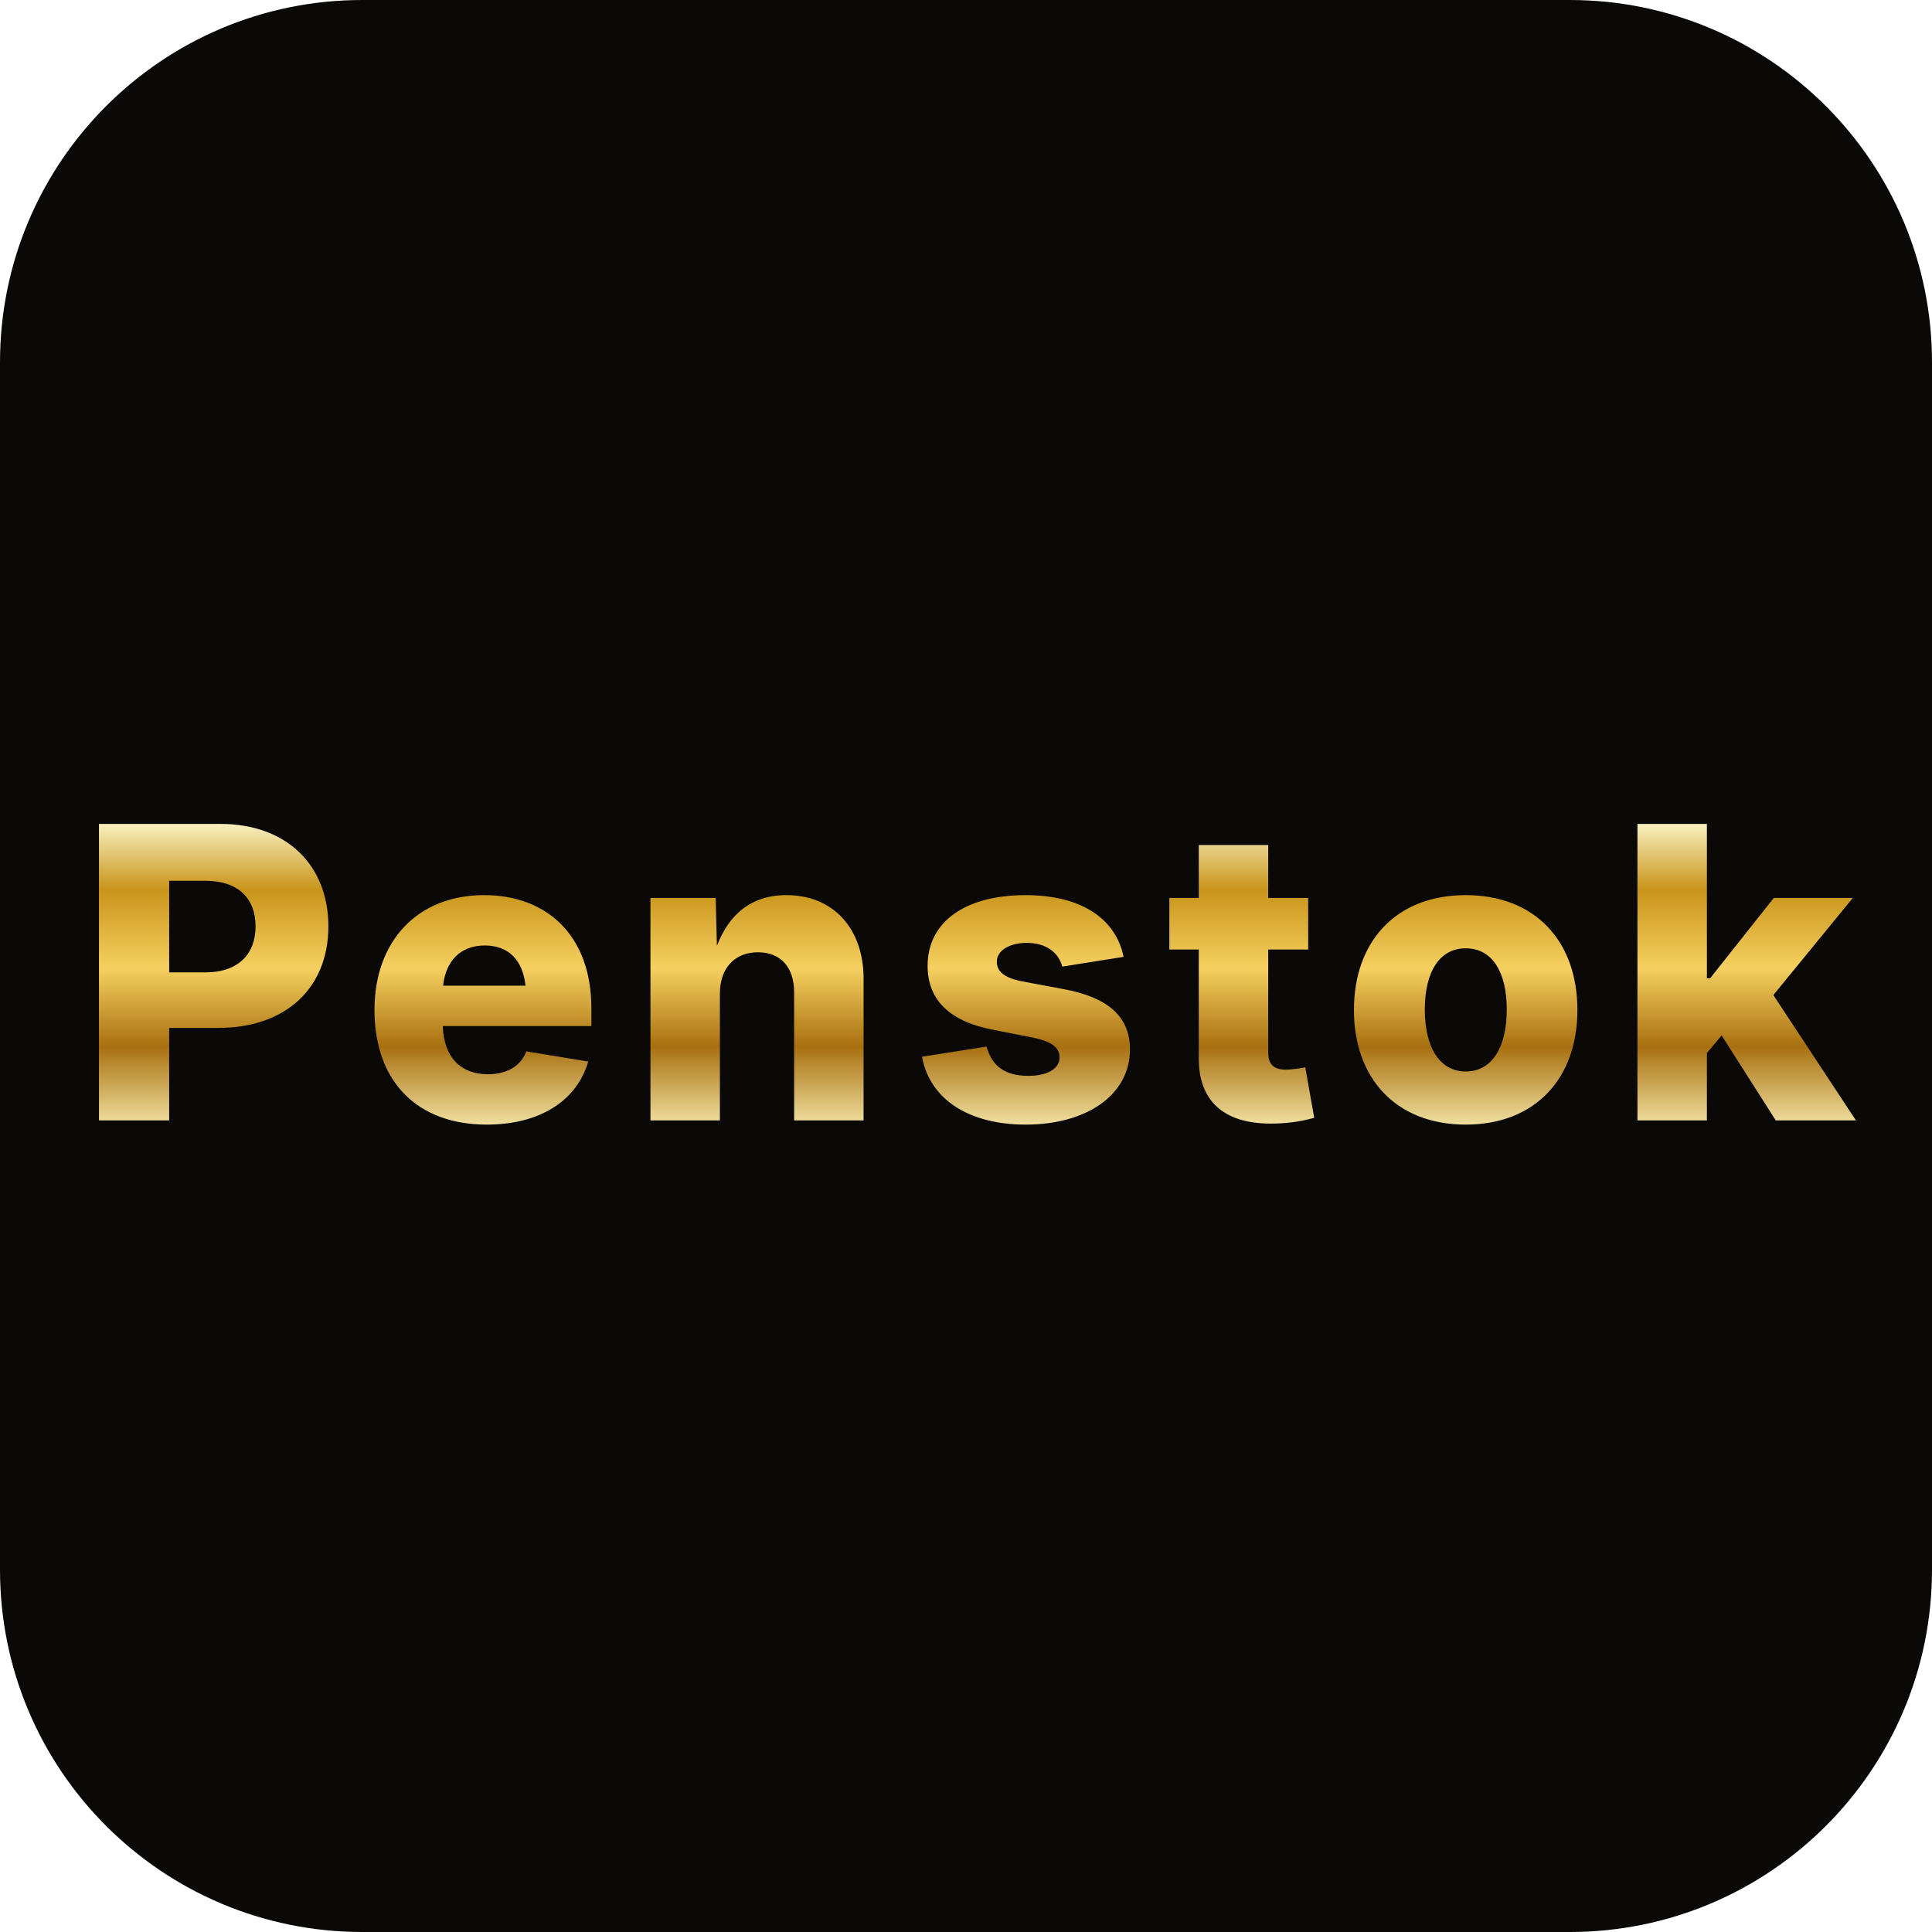
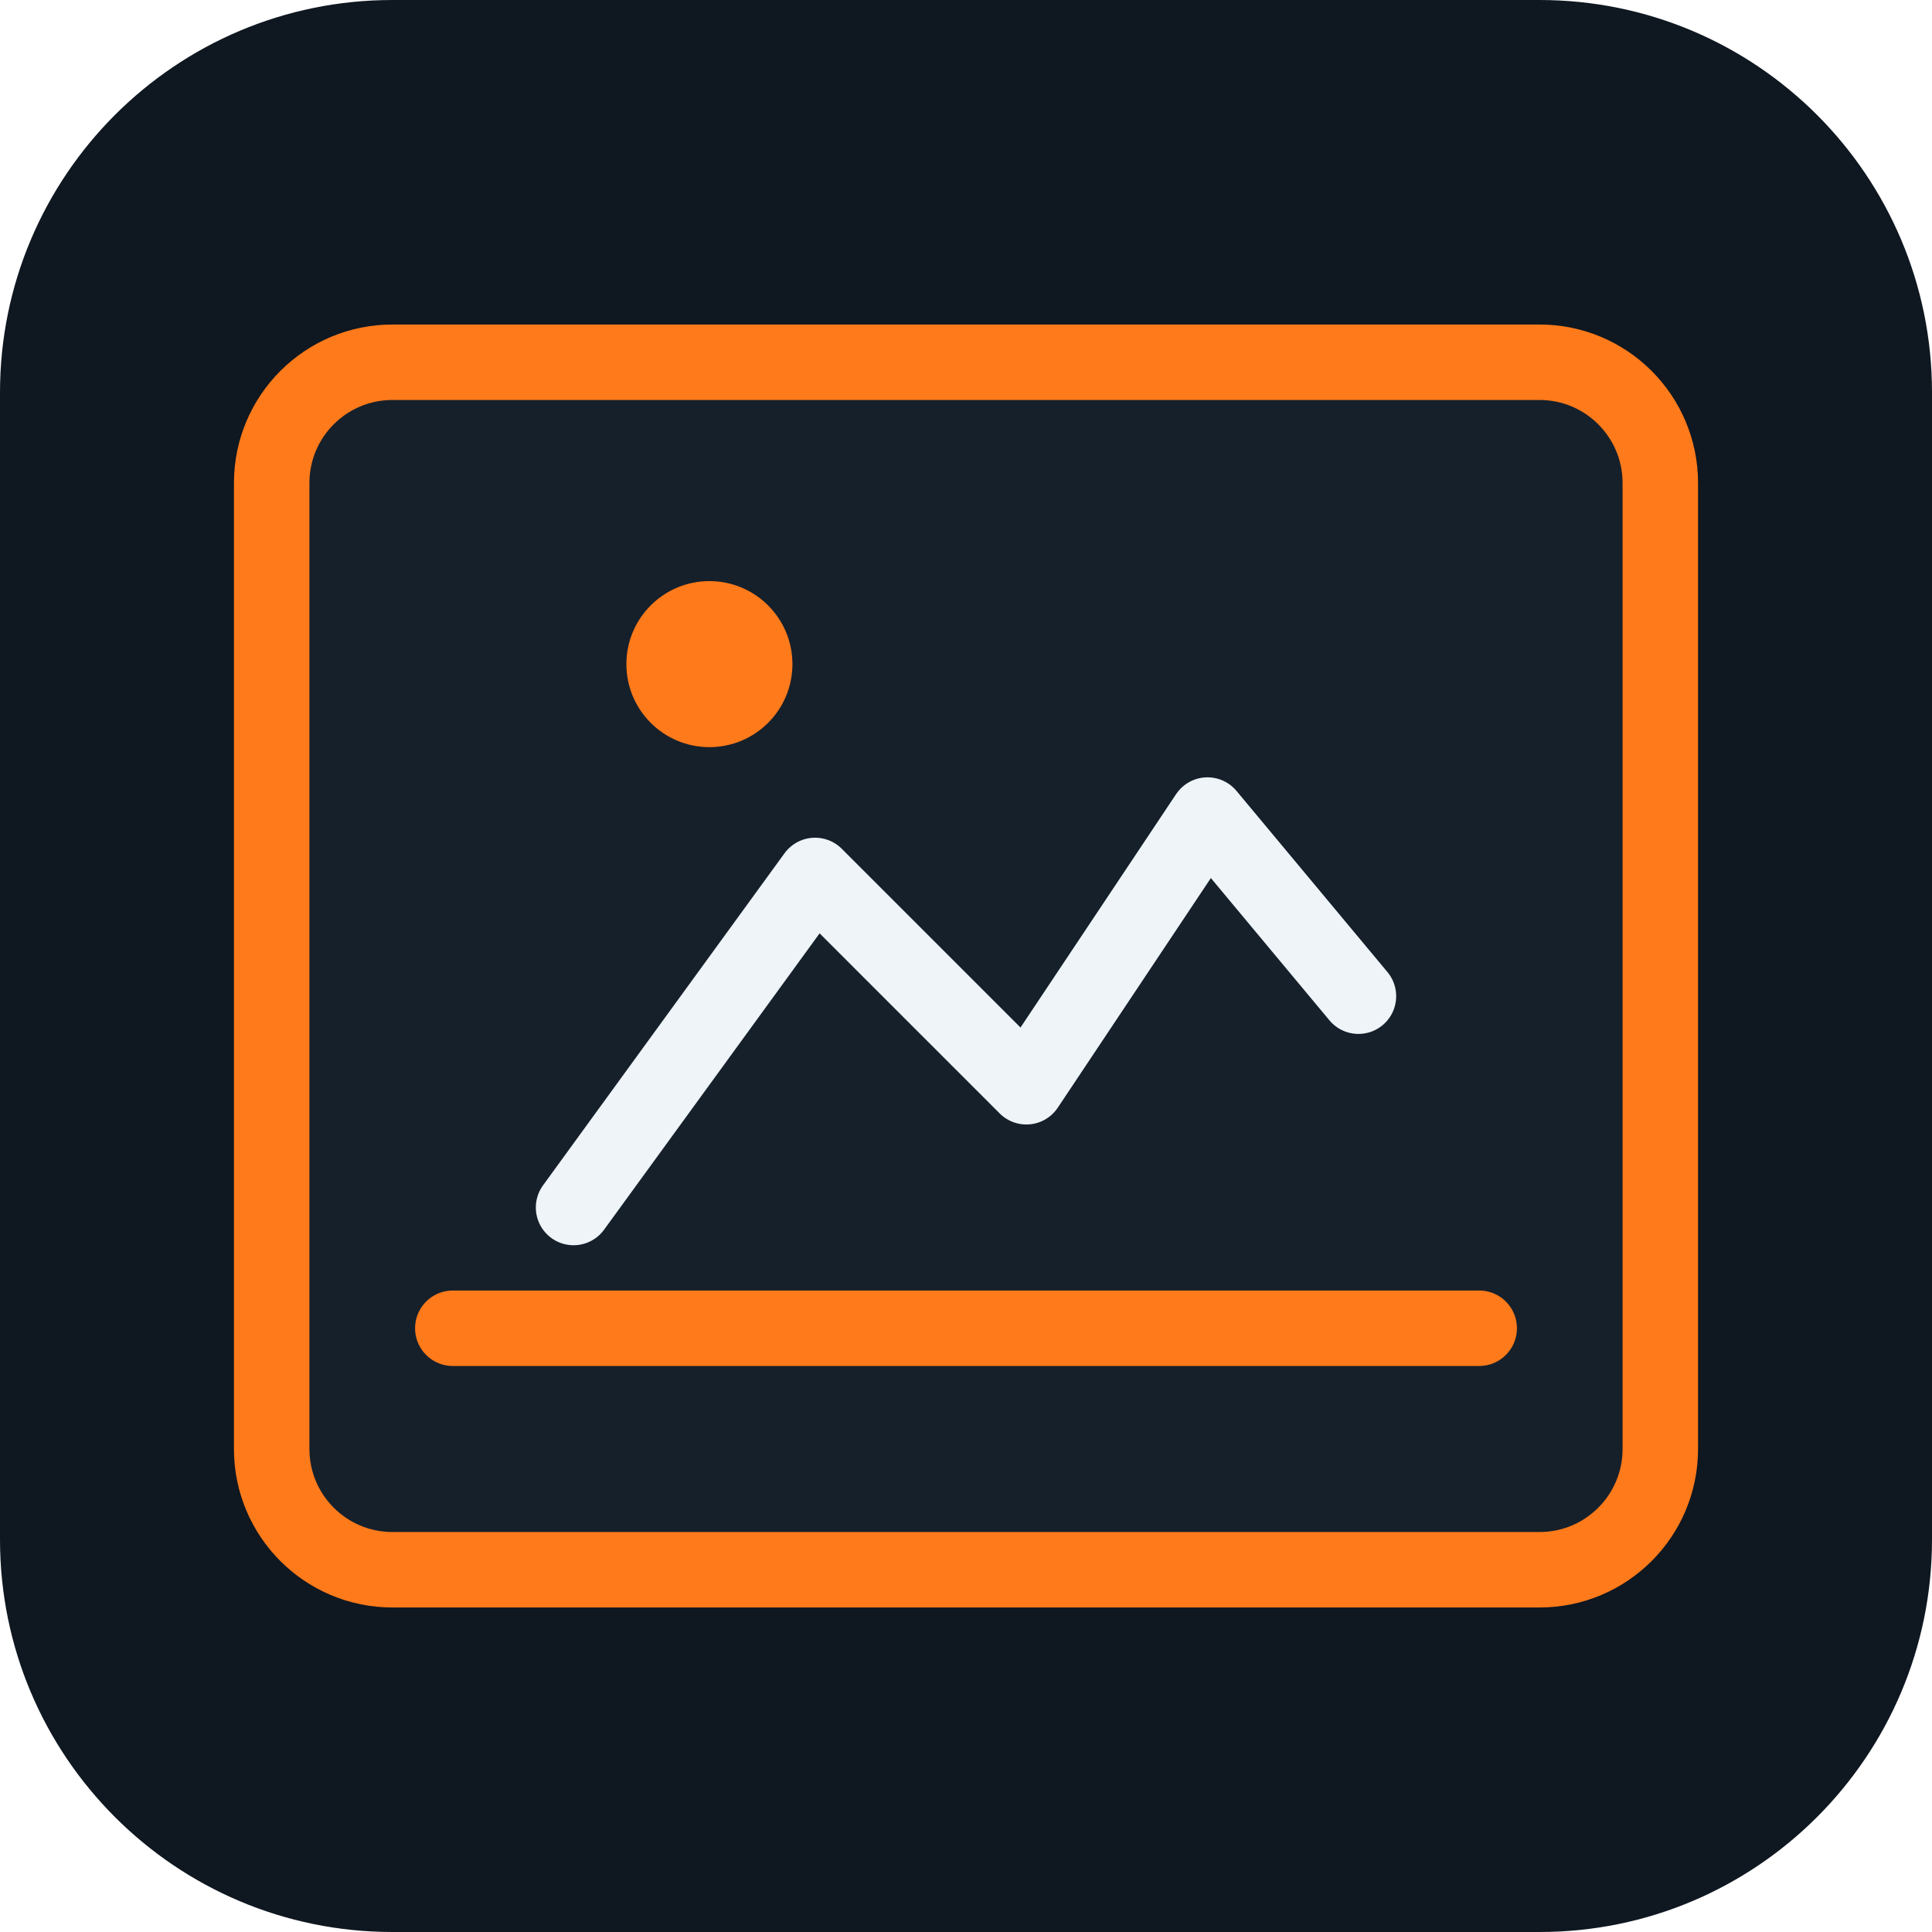
<svg xmlns="http://www.w3.org/2000/svg" viewBox="0 0 512 512">
-   <rect width="512" height="512" rx="96" fill="#0a0907" />
-   <defs>
-     <linearGradient id="gold" x1="0" y1="0" x2="0" y2="1">
-       <stop offset="0%" stop-color="#f8f0c0" />
-       <stop offset="22%" stop-color="#c9941a" />
-       <stop offset="48%" stop-color="#f5d060" />
-       <stop offset="74%" stop-color="#a87010" />
-       <stop offset="100%" stop-color="#f0e0a0" />
-     </linearGradient>
-   </defs>
-   <text x="256" y="256" text-anchor="middle" dominant-baseline="middle" font-family="'Noto Sans JP', -apple-system, BlinkMacSystemFont, sans-serif" font-size="108" font-weight="800" letter-spacing="6" fill="url(#gold)">Penstok</text>
+   <rect width="512" height="512" rx="104" fill="#0f1720" />
+   <rect x="72" y="96" width="368" height="320" rx="32" fill="#16202b" stroke="#ff7a1a" stroke-width="20" />
+   <path d="M120 352h272" stroke="#ff7a1a" stroke-width="20" stroke-linecap="round" />
+   <path d="M152 320l64-88 56 56 48-72 40 48" fill="none" stroke="#eef4f8" stroke-width="20" stroke-linecap="round" stroke-linejoin="round" />
+   <circle cx="188" cy="176" r="22" fill="#ff7a1a" />
</svg>
